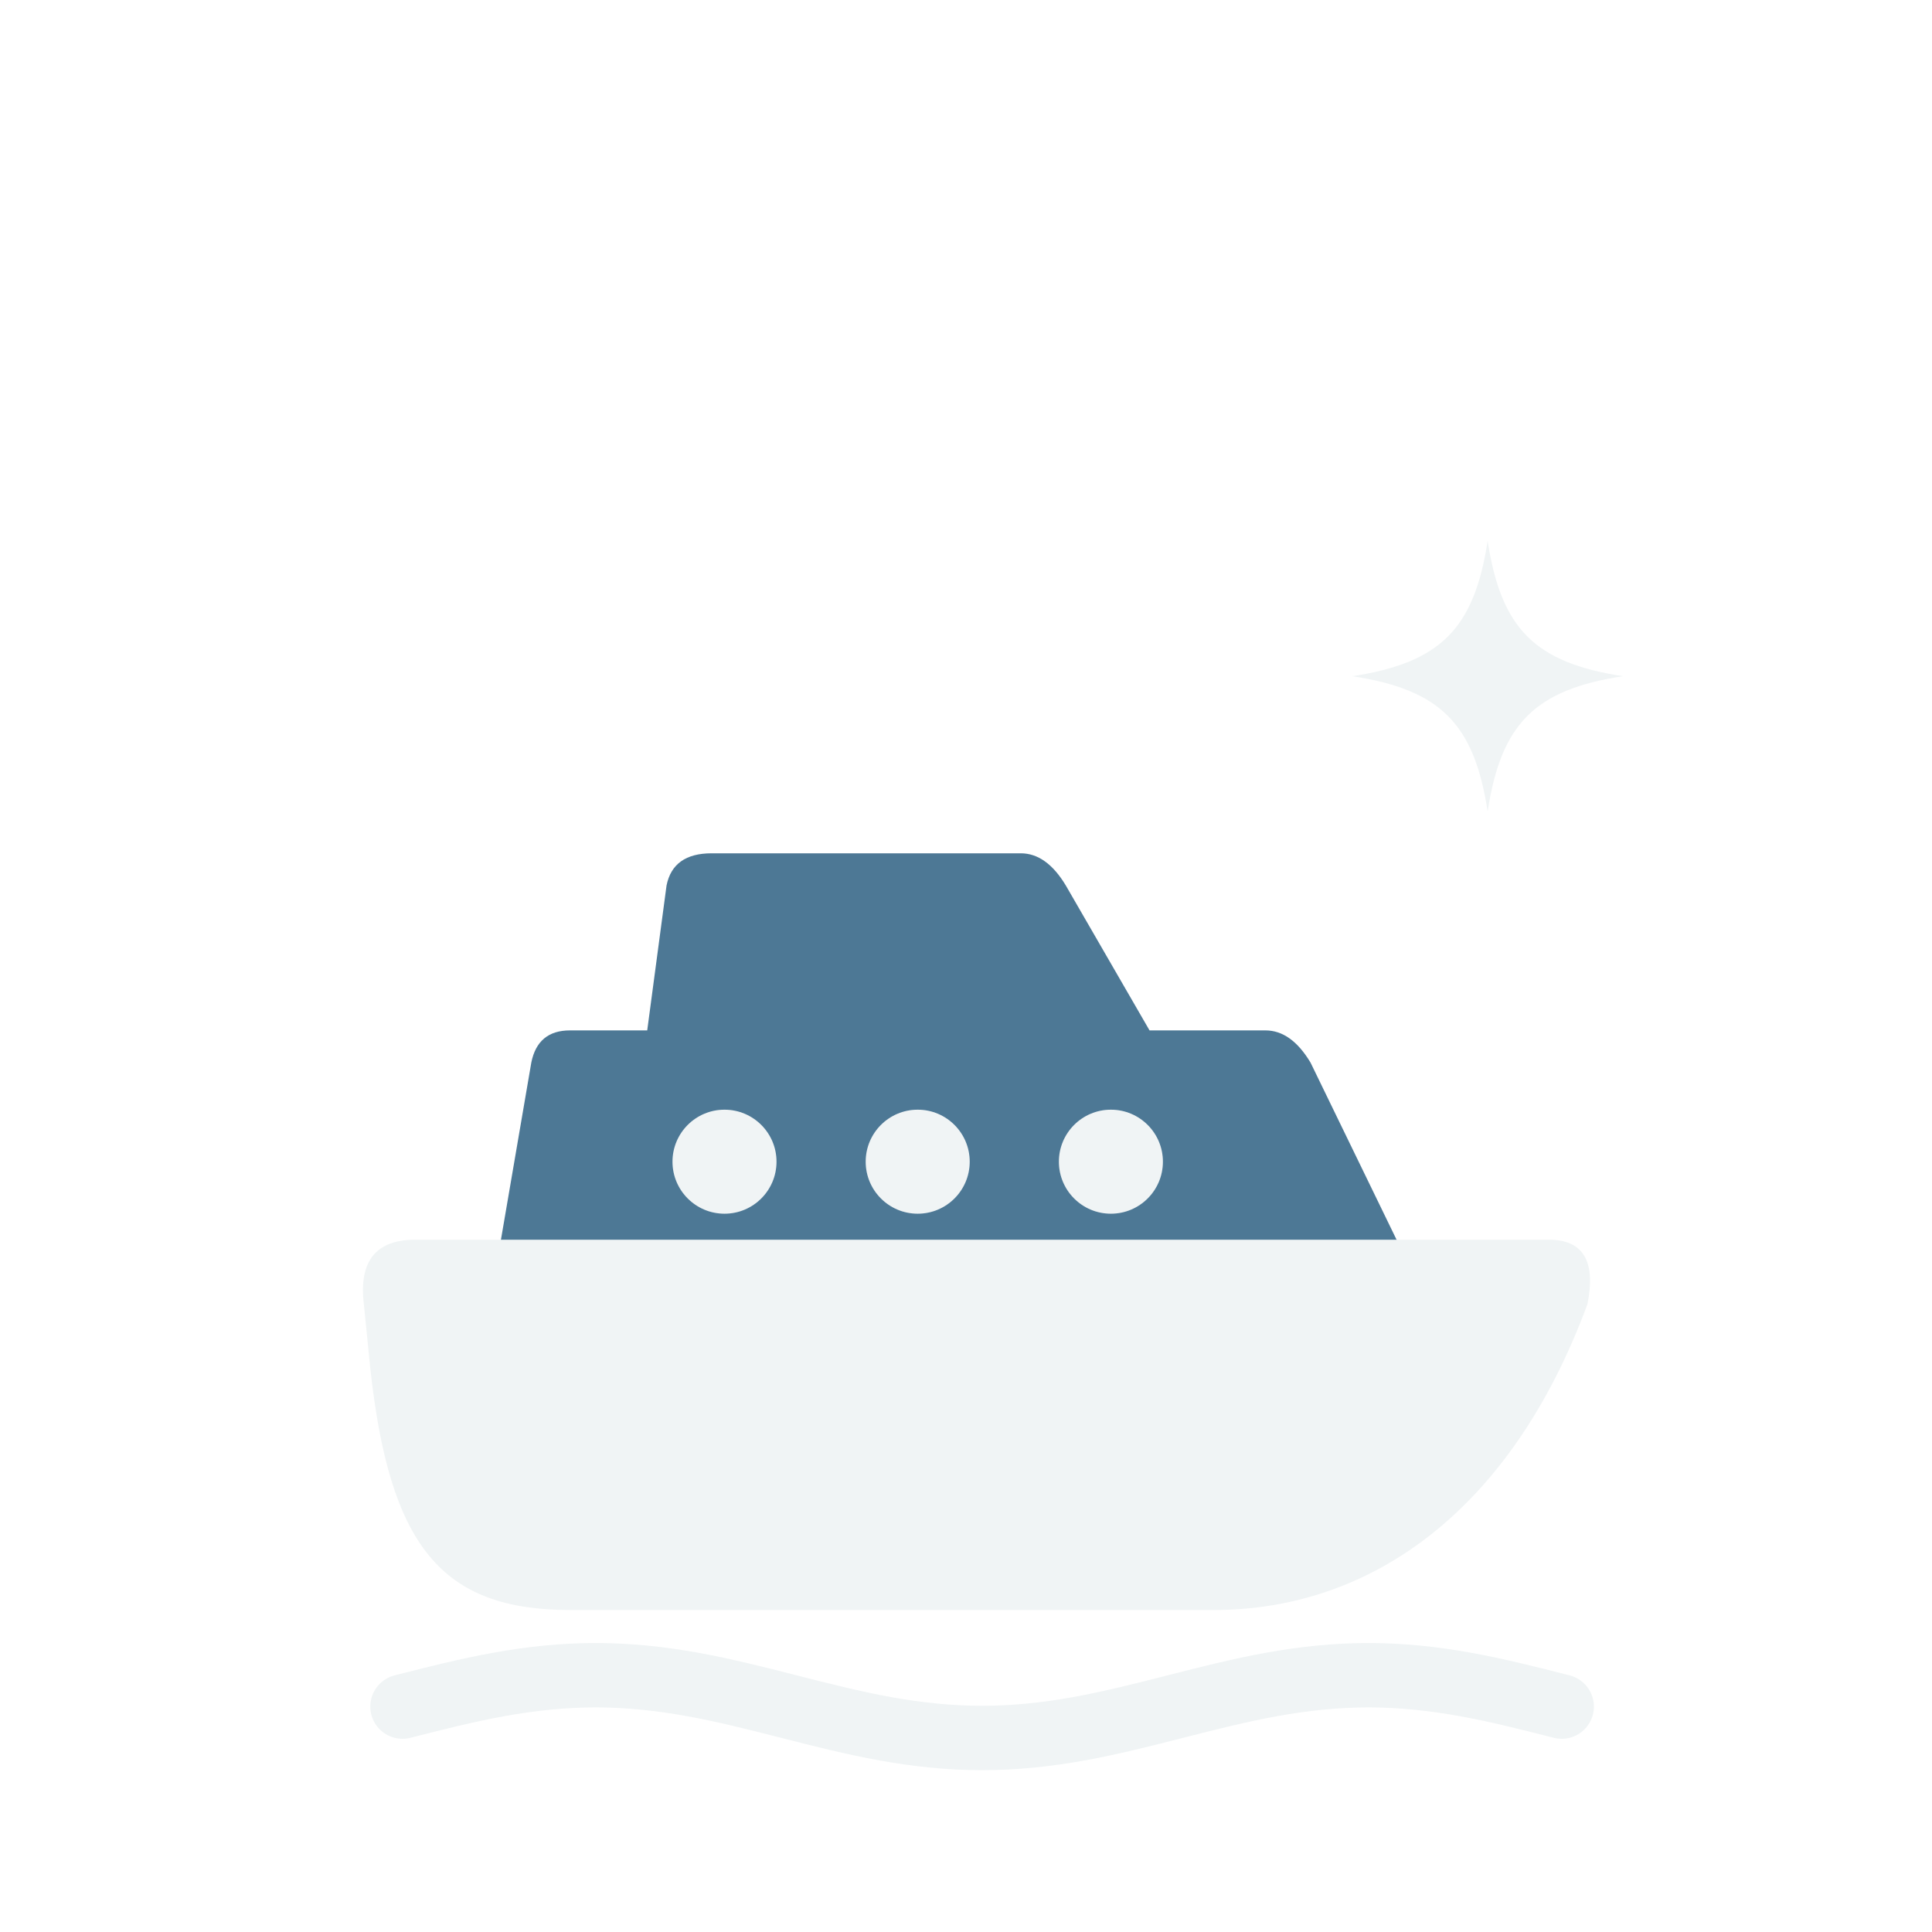
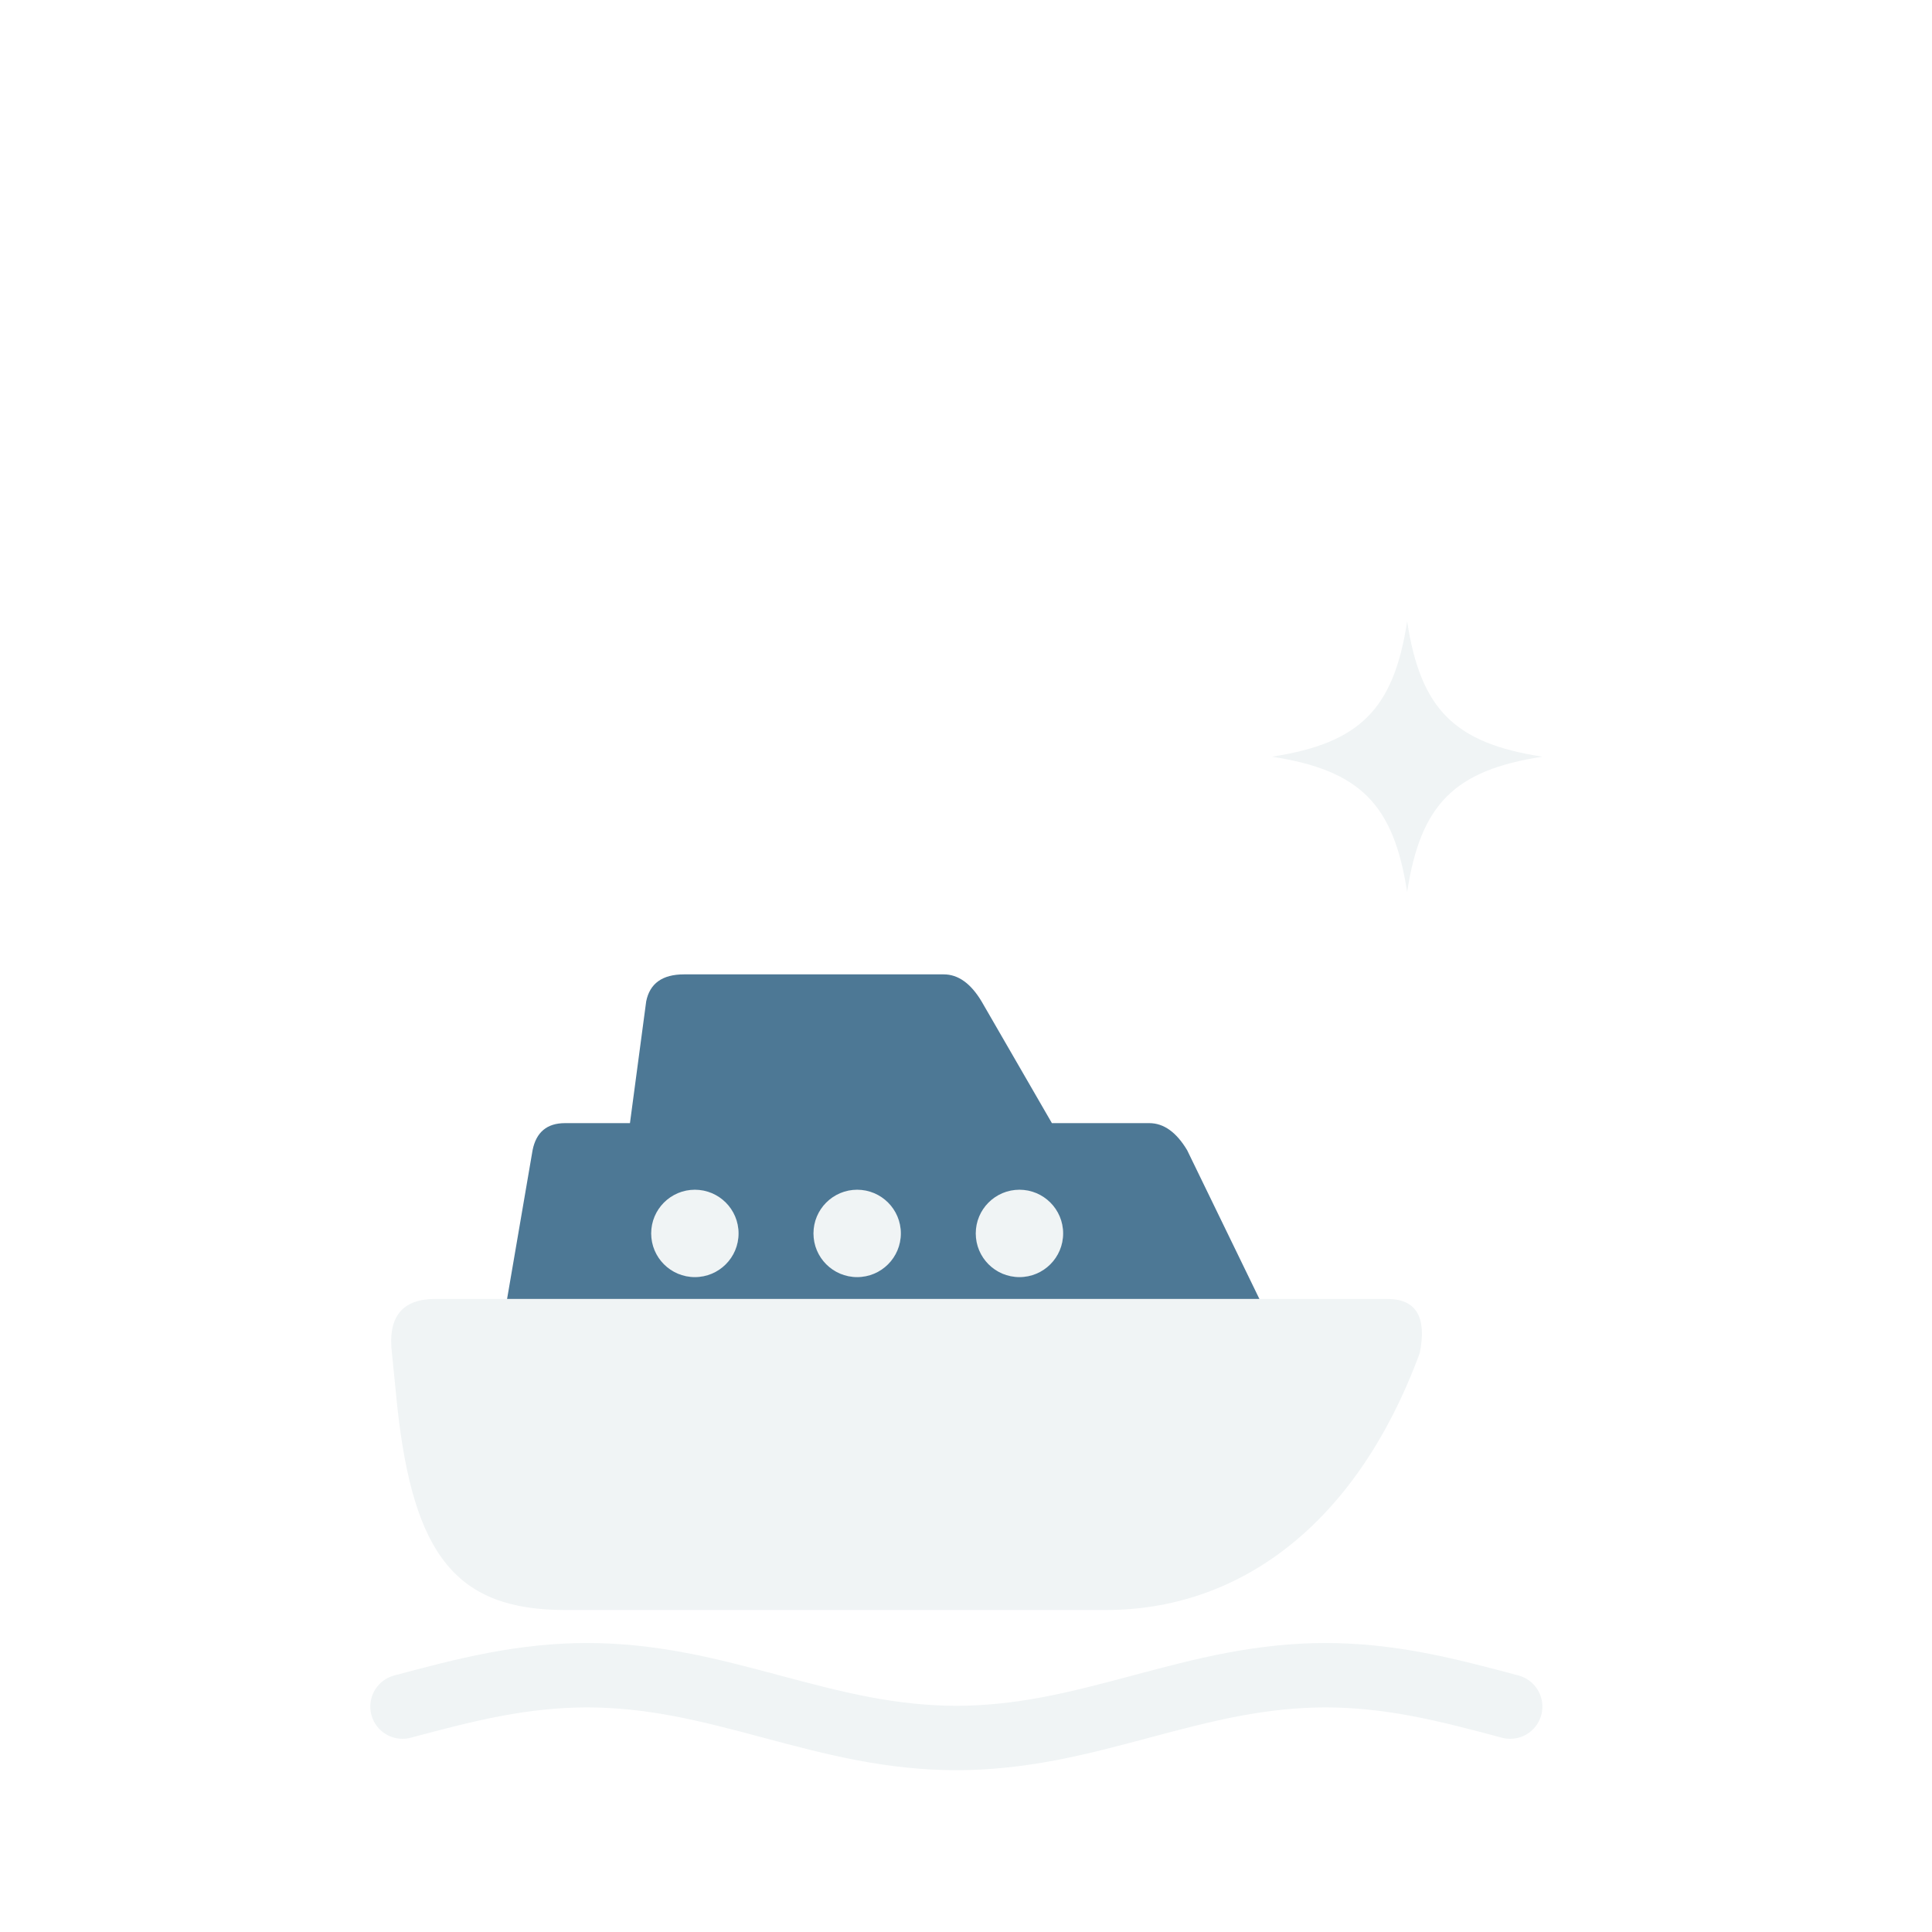
<svg xmlns="http://www.w3.org/2000/svg" width="120" height="120" viewBox="0 0 120 120" role="img">
-   <path d="M92.4 33.6 C93.24 39.06 95.34 41.16 100.8 42 C95.34 42.84 93.24 44.94 92.4 50.4 C91.56 44.94 89.46 42.84 84.0 42 C89.46 41.16 91.56 39.06 92.4 33.6 Z" fill="#F0F4F5" stroke="none" stroke-width="0" stroke-linecap="round" stroke-linejoin="round" />
-   <path d="M48.23 72.155 a3.23 3.23 0 1 0 -6.46 0 a3.23 3.23 0 1 0 6.46 0 Z" fill="#F0F4F5" stroke="none" stroke-width="0" stroke-linecap="round" stroke-linejoin="round" />
-   <path d="M60.23 72.155 a3.23 3.23 0 1 0 -6.46 0 a3.23 3.23 0 1 0 6.46 0 Z" fill="#F0F4F5" stroke="none" stroke-width="0" stroke-linecap="round" stroke-linejoin="round" />
-   <path d="M72.23 72.155 a3.23 3.23 0 1 0 -6.46 0 a3.23 3.23 0 1 0 6.46 0 Z" fill="#F0F4F5" stroke="none" stroke-width="0" stroke-linecap="round" stroke-linejoin="round" />
-   <path d="M30.6 80 L33 66 Q33.4 64 35.4 64 H40.2 L41.4 55 Q41.8 53 44.2 53 H63.4 Q65 53 66.2 55 L71.4 64 H78.6 Q80.2 64 81.4 66 L88.2 80 Z M48.23 72.155 a3.23 3.23 0 1 0 -6.46 0 a3.23 3.23 0 1 0 6.46 0 Z M60.23 72.155 a3.23 3.23 0 1 0 -6.46 0 a3.23 3.23 0 1 0 6.46 0 Z M72.23 72.155 a3.23 3.23 0 1 0 -6.46 0 a3.23 3.23 0 1 0 6.46 0 Z" fill="#4D7895" stroke="none" stroke-width="0" stroke-linecap="round" stroke-linejoin="round" fill-rule="evenodd" />
-   <path d="M25.8 77 H96.2 Q99.4 77 98.6 81 C93.8 94 85 100 75.4 100 H35.4 C27.4 100 24.2 96 23 85 L22.6 81 Q22.12 77 25.8 77 Z" fill="#F0F4F5" stroke="none" stroke-width="0" stroke-linecap="round" stroke-linejoin="round" />
-   <path d="M25 106 C27 105.489 29 104.982 31 104.621 C33 104.26 35 104.05 37 104.05 C39 104.05 41 104.26 43 104.621 C45 104.982 47 105.489 49 106 C51 106.511 53 107.018 55 107.379 C57 107.74 59 107.95 61 107.95 C63 107.95 65 107.74 67 107.379 C69 107.018 71 106.511 73 106 C75 105.489 77 104.982 79 104.621 C81 104.26 83 104.05 85 104.05 C87 104.05 89 104.26 91 104.621 C93 104.982 95 105.489 97 106" fill="none" stroke="#F0F4F5" stroke-width="4" stroke-linecap="round" stroke-linejoin="round" />
+   <g id="star" transform="translate(-5 5)">
+     <path d="M92.4 33.6 C93.24 39.06 95.34 41.16 100.8 42 C95.34 42.84 93.24 44.94 92.4 50.4 C91.56 44.94 89.46 42.84 84.0 42 C89.46 41.16 91.56 39.06 92.4 33.6 Z" fill="#F0F4F5" stroke="none" stroke-width="0" stroke-linecap="round" stroke-linejoin="round" />
+   </g>
+   <g id="boat" transform="translate(5.359754 16) scale(0.84)">
+     <path d="M48.23 72.155 a3.23 3.23 0 1 0 -6.46 0 a3.23 3.23 0 1 0 6.46 0 Z" fill="#F0F4F5" stroke="none" stroke-width="0" stroke-linecap="round" stroke-linejoin="round" />
+     <path d="M60.23 72.155 a3.23 3.23 0 1 0 -6.46 0 a3.23 3.23 0 1 0 6.46 0 Z" fill="#F0F4F5" stroke="none" stroke-width="0" stroke-linecap="round" stroke-linejoin="round" />
+     <path d="M72.23 72.155 a3.23 3.23 0 1 0 -6.46 0 a3.23 3.23 0 1 0 6.46 0 Z" fill="#F0F4F5" stroke="none" stroke-width="0" stroke-linecap="round" stroke-linejoin="round" />
+     <path d="M30.6 80 L33 66 Q33.4 64 35.4 64 H40.2 L41.4 55 Q41.8 53 44.2 53 H63.4 Q65 53 66.2 55 L71.4 64 H78.6 Q80.2 64 81.4 66 L88.2 80 Z M48.23 72.155 a3.23 3.23 0 1 0 -6.46 0 a3.23 3.23 0 1 0 6.46 0 Z M60.23 72.155 a3.23 3.23 0 1 0 -6.46 0 a3.23 3.23 0 1 0 6.46 0 Z M72.23 72.155 a3.23 3.23 0 1 0 -6.46 0 a3.23 3.23 0 1 0 6.46 0 Z" fill="#4D7895" stroke="none" stroke-width="0" stroke-linecap="round" stroke-linejoin="round" fill-rule="evenodd" />
+     <path d="M25.8 77 H96.2 Q99.4 77 98.6 81 C93.8 94 85 100 75.4 100 H35.4 C27.4 100 24.2 96 23 85 L22.6 81 Q22.12 77 25.8 77 Z" fill="#F0F4F5" stroke="none" stroke-width="0" stroke-linecap="round" stroke-linejoin="round" />
+   </g>
+   <path id="wave" d="M25 106 C26.911 105.489 28.822 104.982 30.733 104.621 C32.644 104.26 34.556 104.05 36.467 104.05 C38.378 104.05 40.289 104.26 42.2 104.621 C44.111 104.982 46.022 105.489 47.933 106 C49.844 106.511 51.756 107.018 53.667 107.379 C55.578 107.74 57.489 107.95 59.4 107.95 C61.311 107.95 63.222 107.74 65.133 107.379 C67.044 107.018 68.956 106.511 70.867 106 C72.778 105.489 74.689 104.982 76.6 104.621 C78.511 104.26 80.422 104.05 82.333 104.05 C84.244 104.05 86.156 104.26 88.067 104.621 C89.978 104.982 91.889 105.489 93.8 106" fill="none" stroke="#F0F4F5" stroke-width="4" stroke-linecap="round" stroke-linejoin="round" />
</svg>
